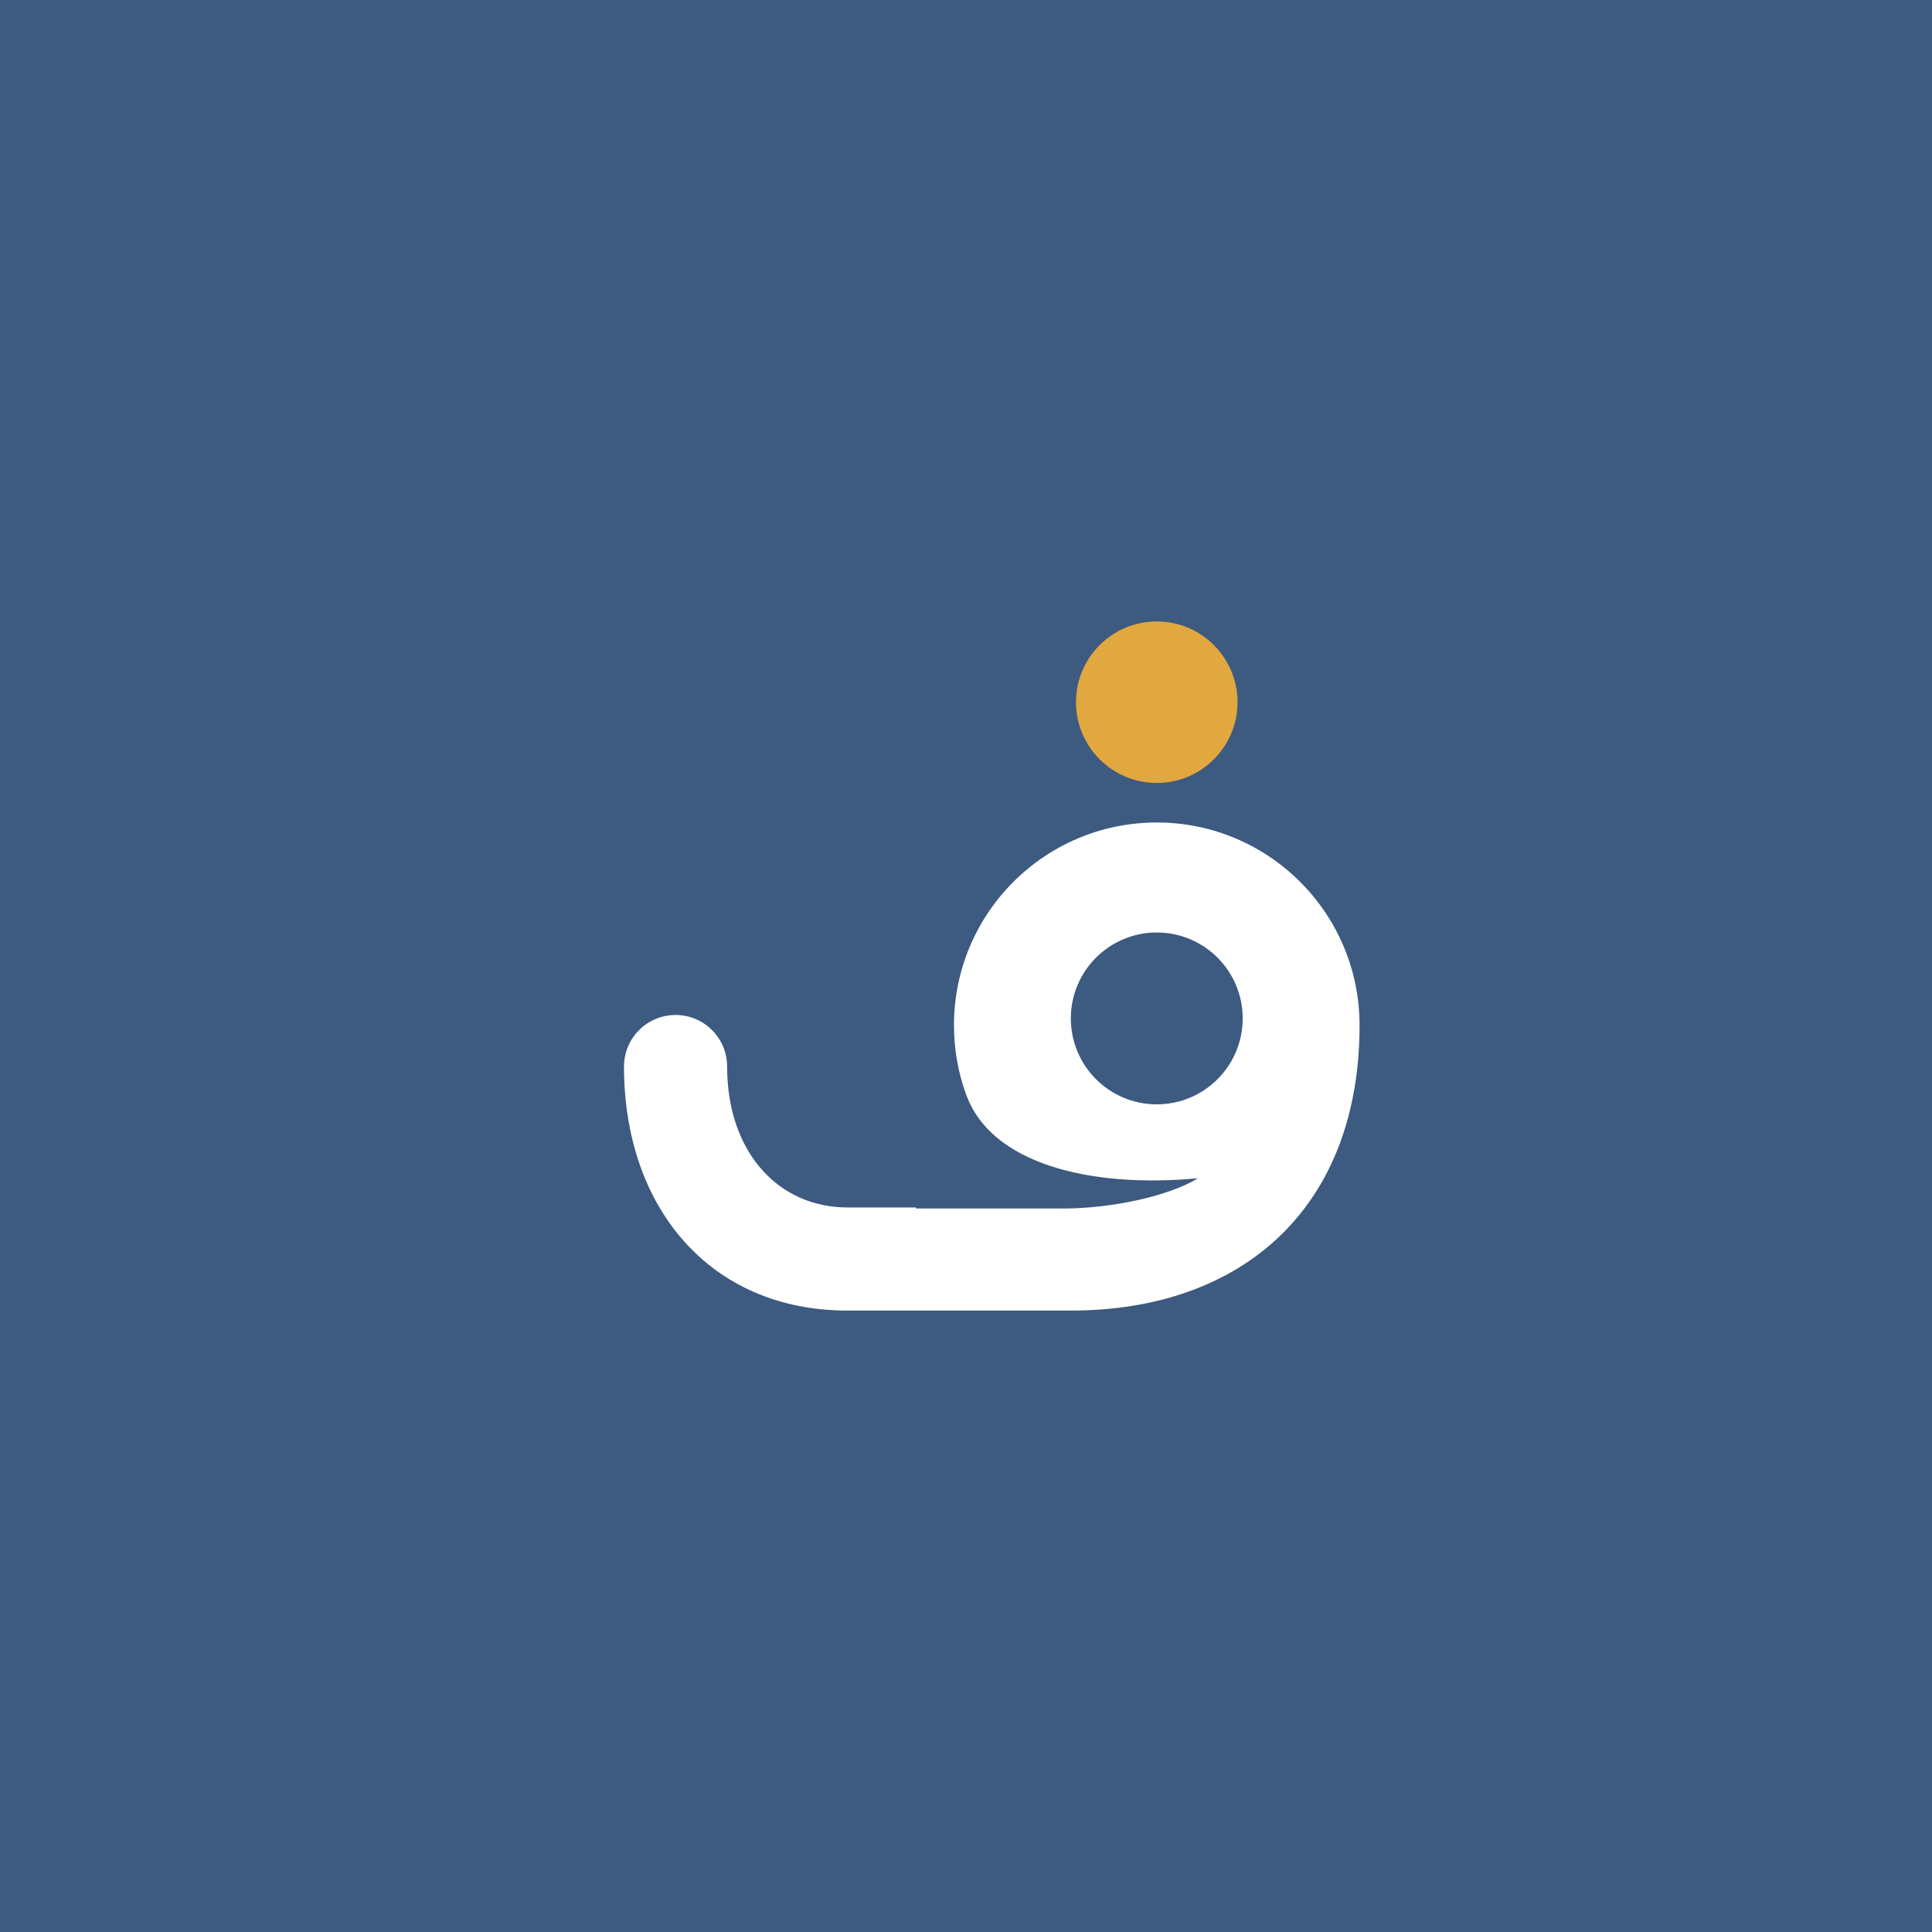
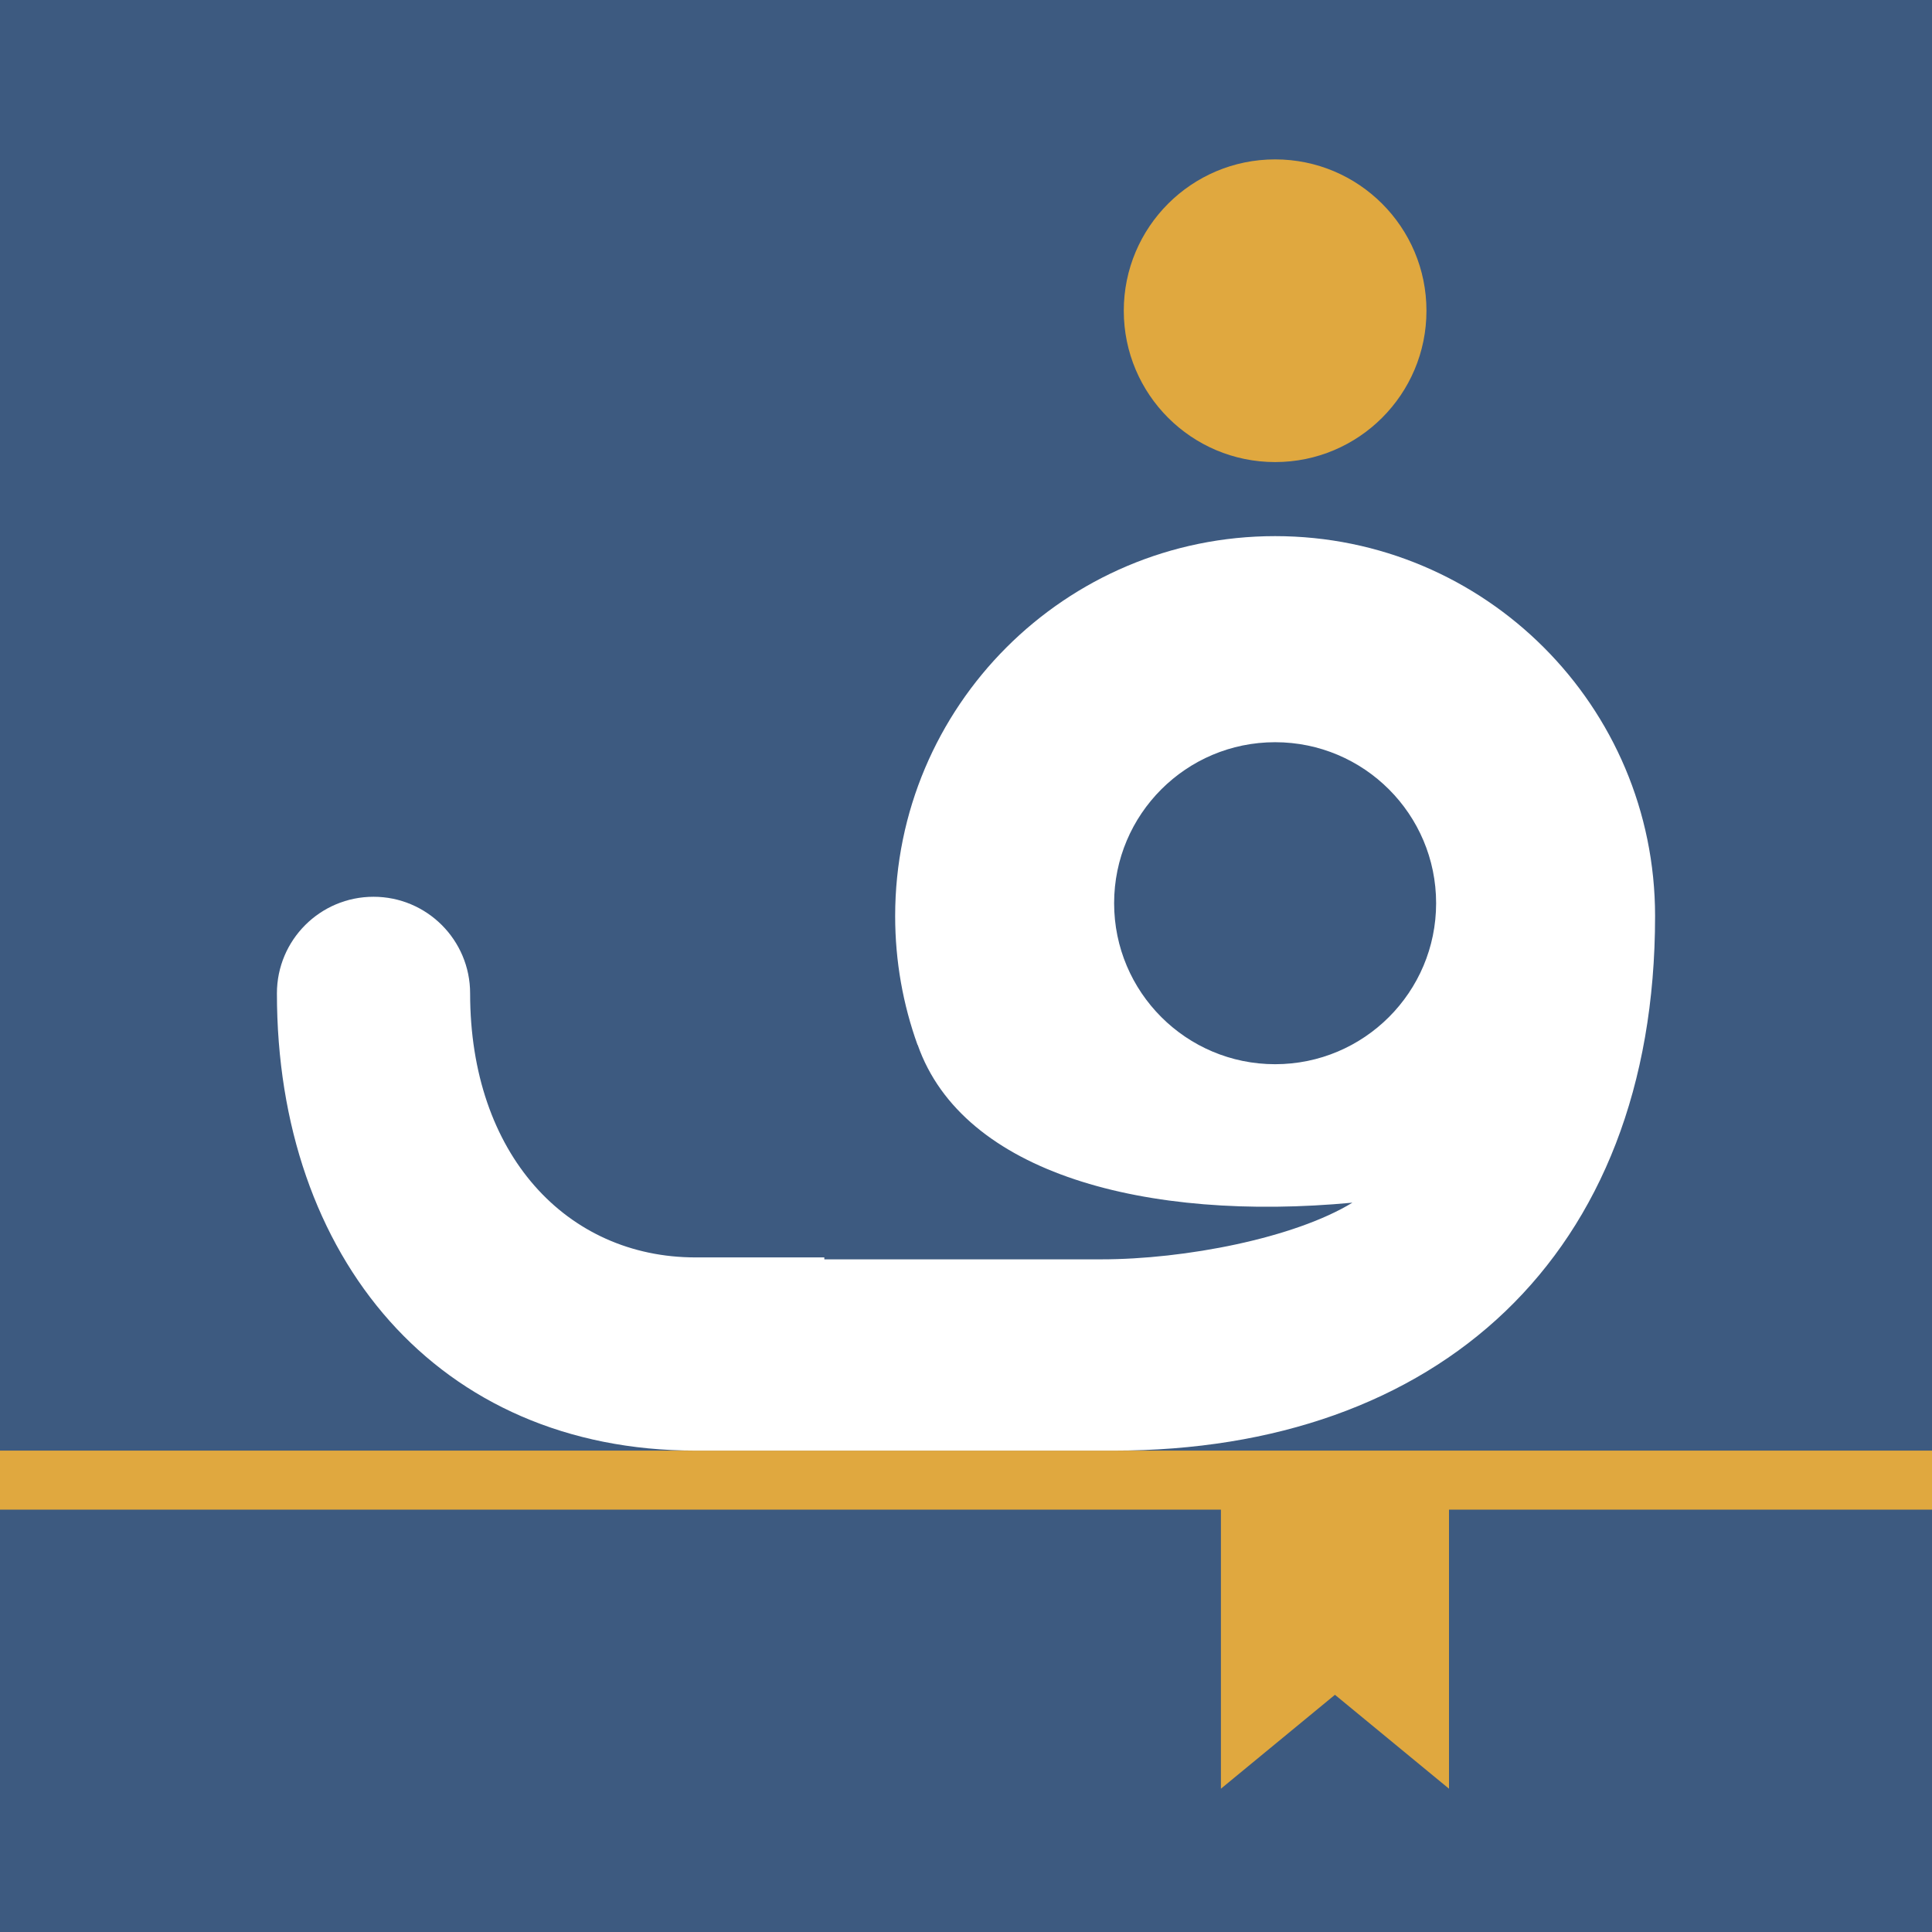
- <svg xmlns="http://www.w3.org/2000/svg" viewBox="0 0 108 108" width="432" height="432">
+ <svg xmlns="http://www.w3.org/2000/svg" viewBox="18 18 72 72" width="288" height="288">
  <rect width="108" height="108" fill="#3D5A80" />
-   <g transform="translate(32.000 34.738) scale(0.09607) translate(-40 -31)">
-     <path d="M262.0 266.0C262.0 200.83 314.83 148.0 380.0 148.0C445.17 148.0 498.0 200.83 498.0 266.0C498.0 372.0 430.0 432.0 330.0 432.0H200.0C120.0 432.0 70.0 372.0 70.0 290.0C70.0 273.431 83.431 260.0 100.0 260.0C116.569 260.0 130.0 273.431 130.0 290.0C130.0 340.0 160.0 372.0 200.0 372.0H240.0V372.6H326.0C352.0 372.6 386.0 366.0 404.0 355.0C340.0 361.0 283.0 346.0 269.0 306.0H268.952C264.452 293.509 262.0 280.041 262.0 266.0ZM330.0 262.0C330.0 289.614 352.386 312.0 380.0 312.0C407.614 312.0 430.0 289.614 430.0 262.0C430.0 234.386 407.614 212.0 380.0 212.0C352.386 212.0 330.0 234.386 330.0 262.0Z" fill="#FFFFFF" />
+   <rect x="0" y="72.06" width="108" height="2.2" fill="#E0A83F" />
+   <path d="M63.5 73.16V84.66L67.75 81.16L72.0 84.66V73.16Z" fill="#E0A83F" />
+   <g transform="translate(19.920 20.220) scale(0.12)">
+     <path d="M262 266C262 200.83 314.83 148 380 148C445.17 148 498 200.83 498 266C498 372 430 432 330 432H200C120 432 70 372 70 290C70 273.43 83.43 260 100 260C116.57 260 130 273.43 130 290C130 340 160 372 200 372H240V372.6H326C352 372.6 386 366 404 355C340 361 283 346 269 306H268.95C264.45 293.51 262 280.04 262 266ZM330 262C330 289.61 352.39 312 380 312C407.61 312 430 289.61 430 262C430 234.39 407.61 212 380 212C352.39 212 330 234.39 330 262Z" fill="#FFFFFF" />
    <circle cx="380" cy="78" r="47" fill="#E0A83F" />
  </g>
</svg>
